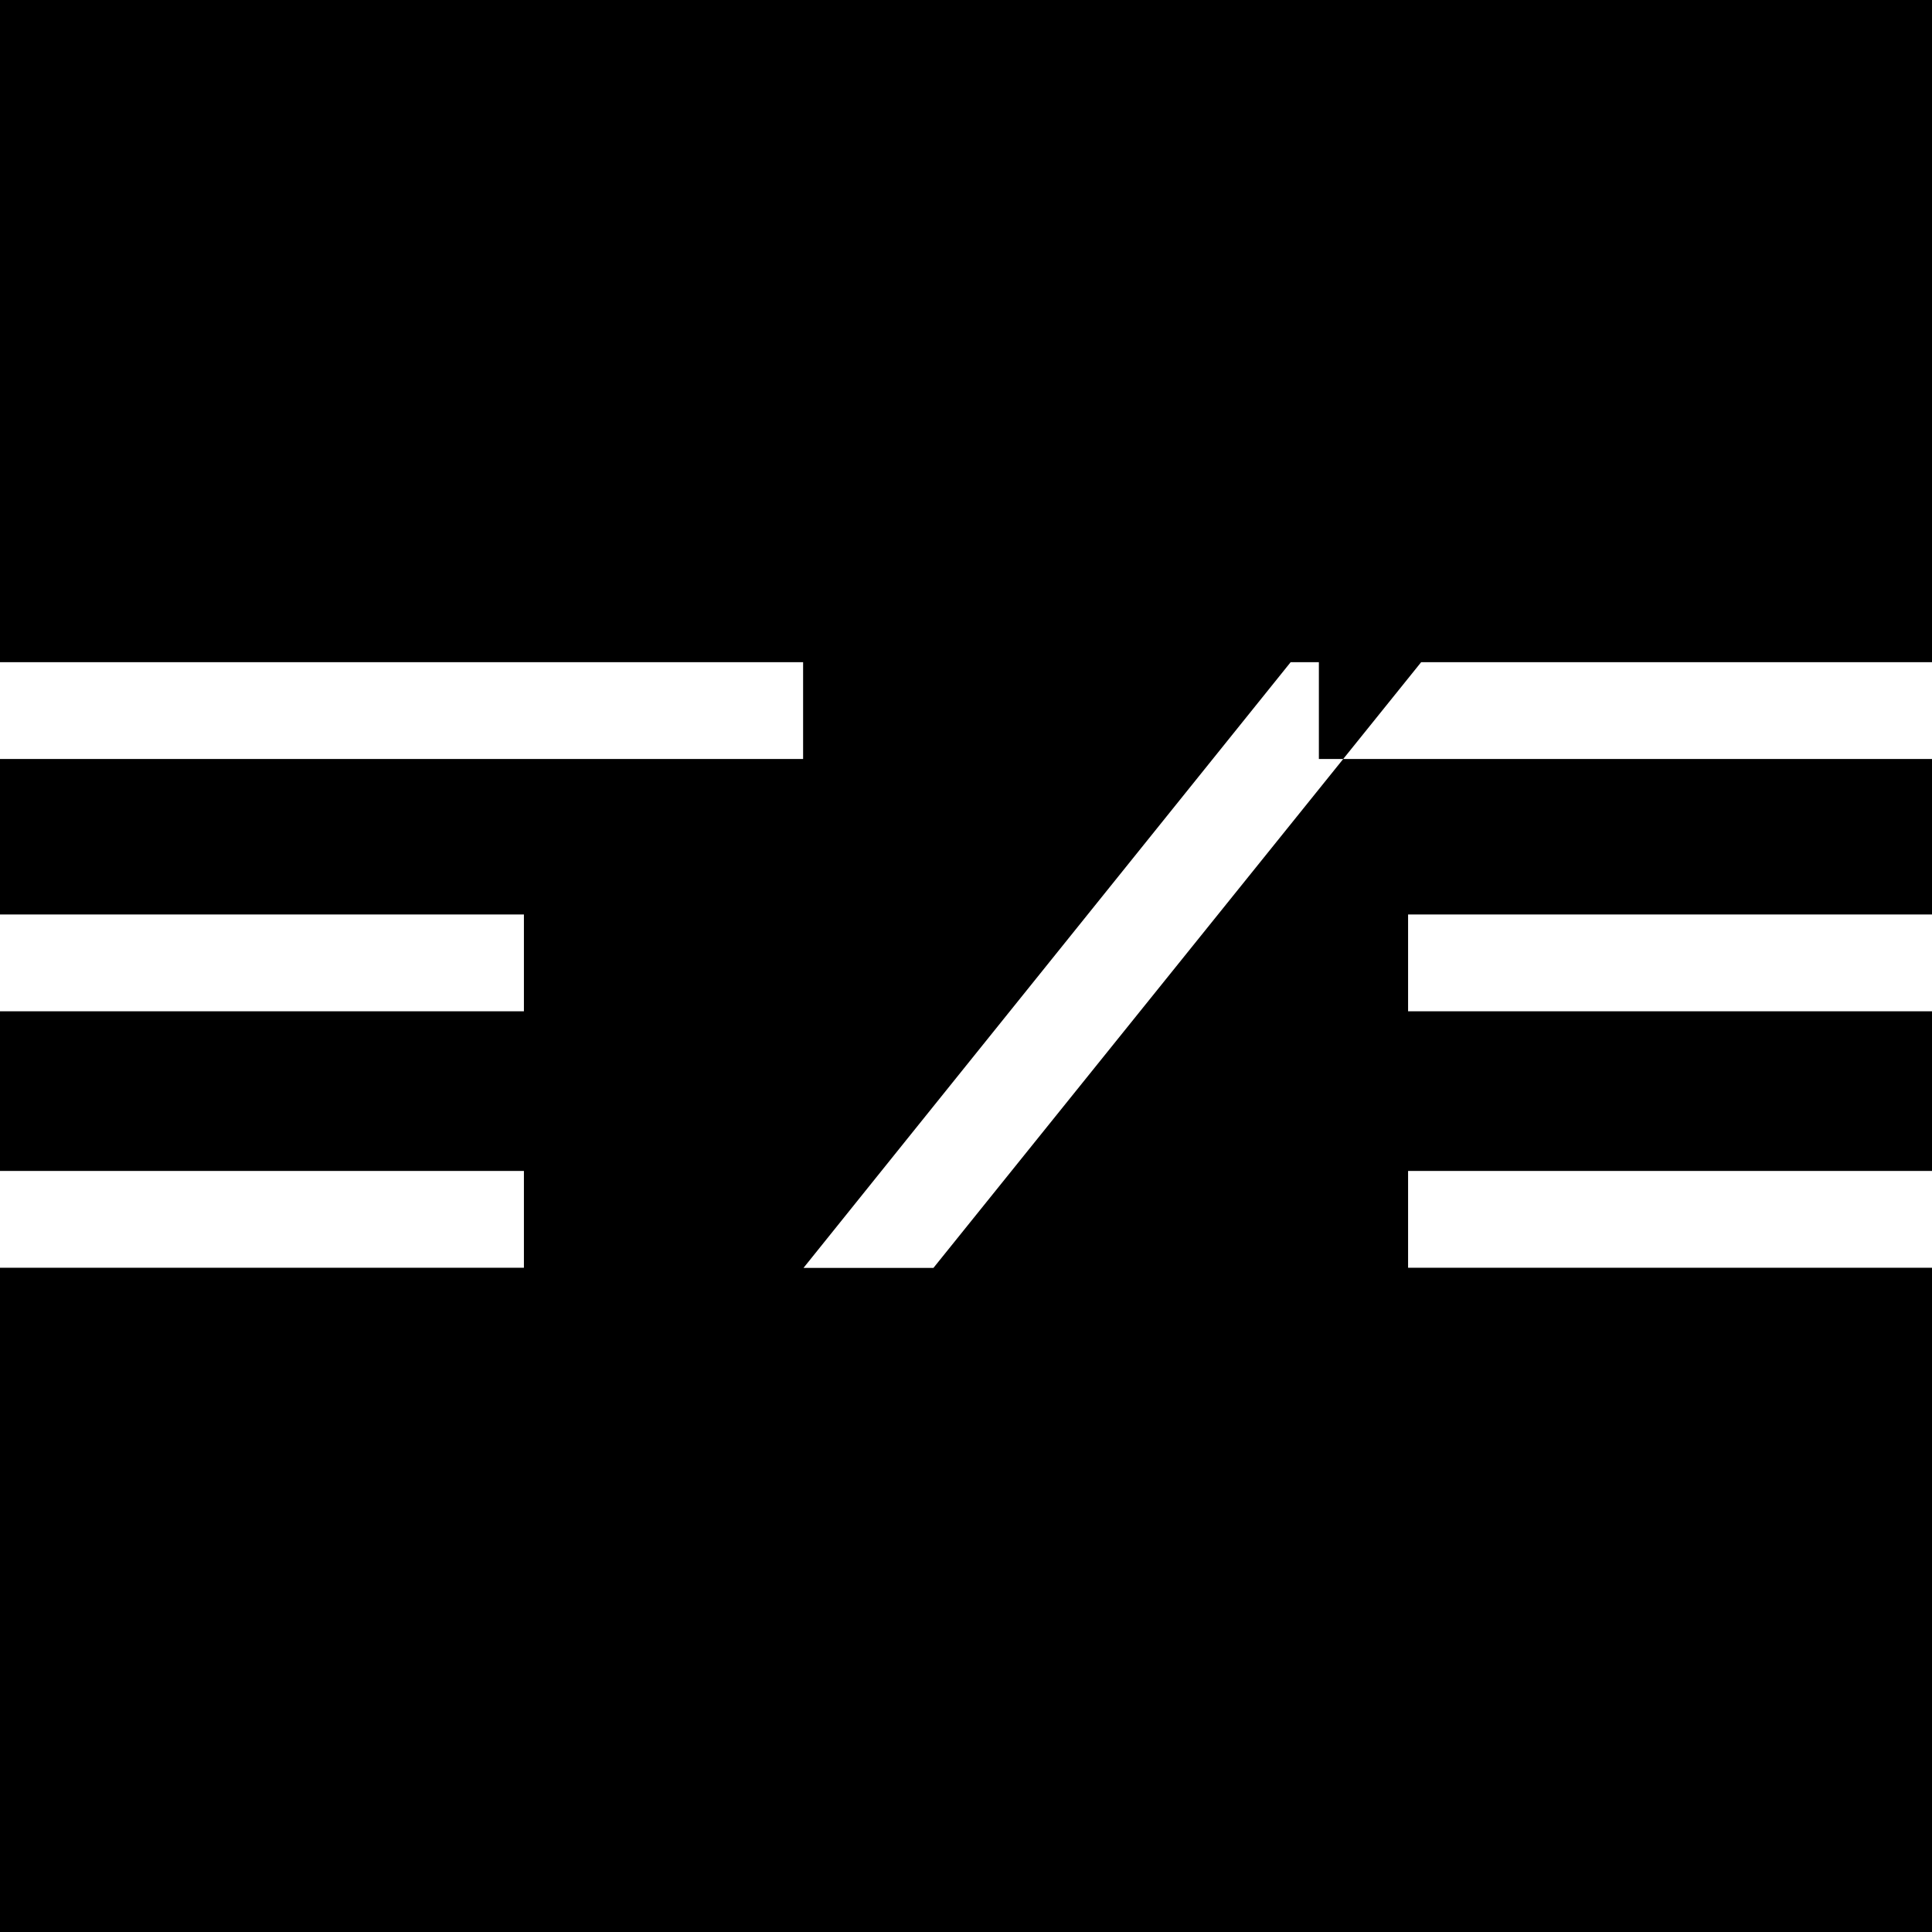
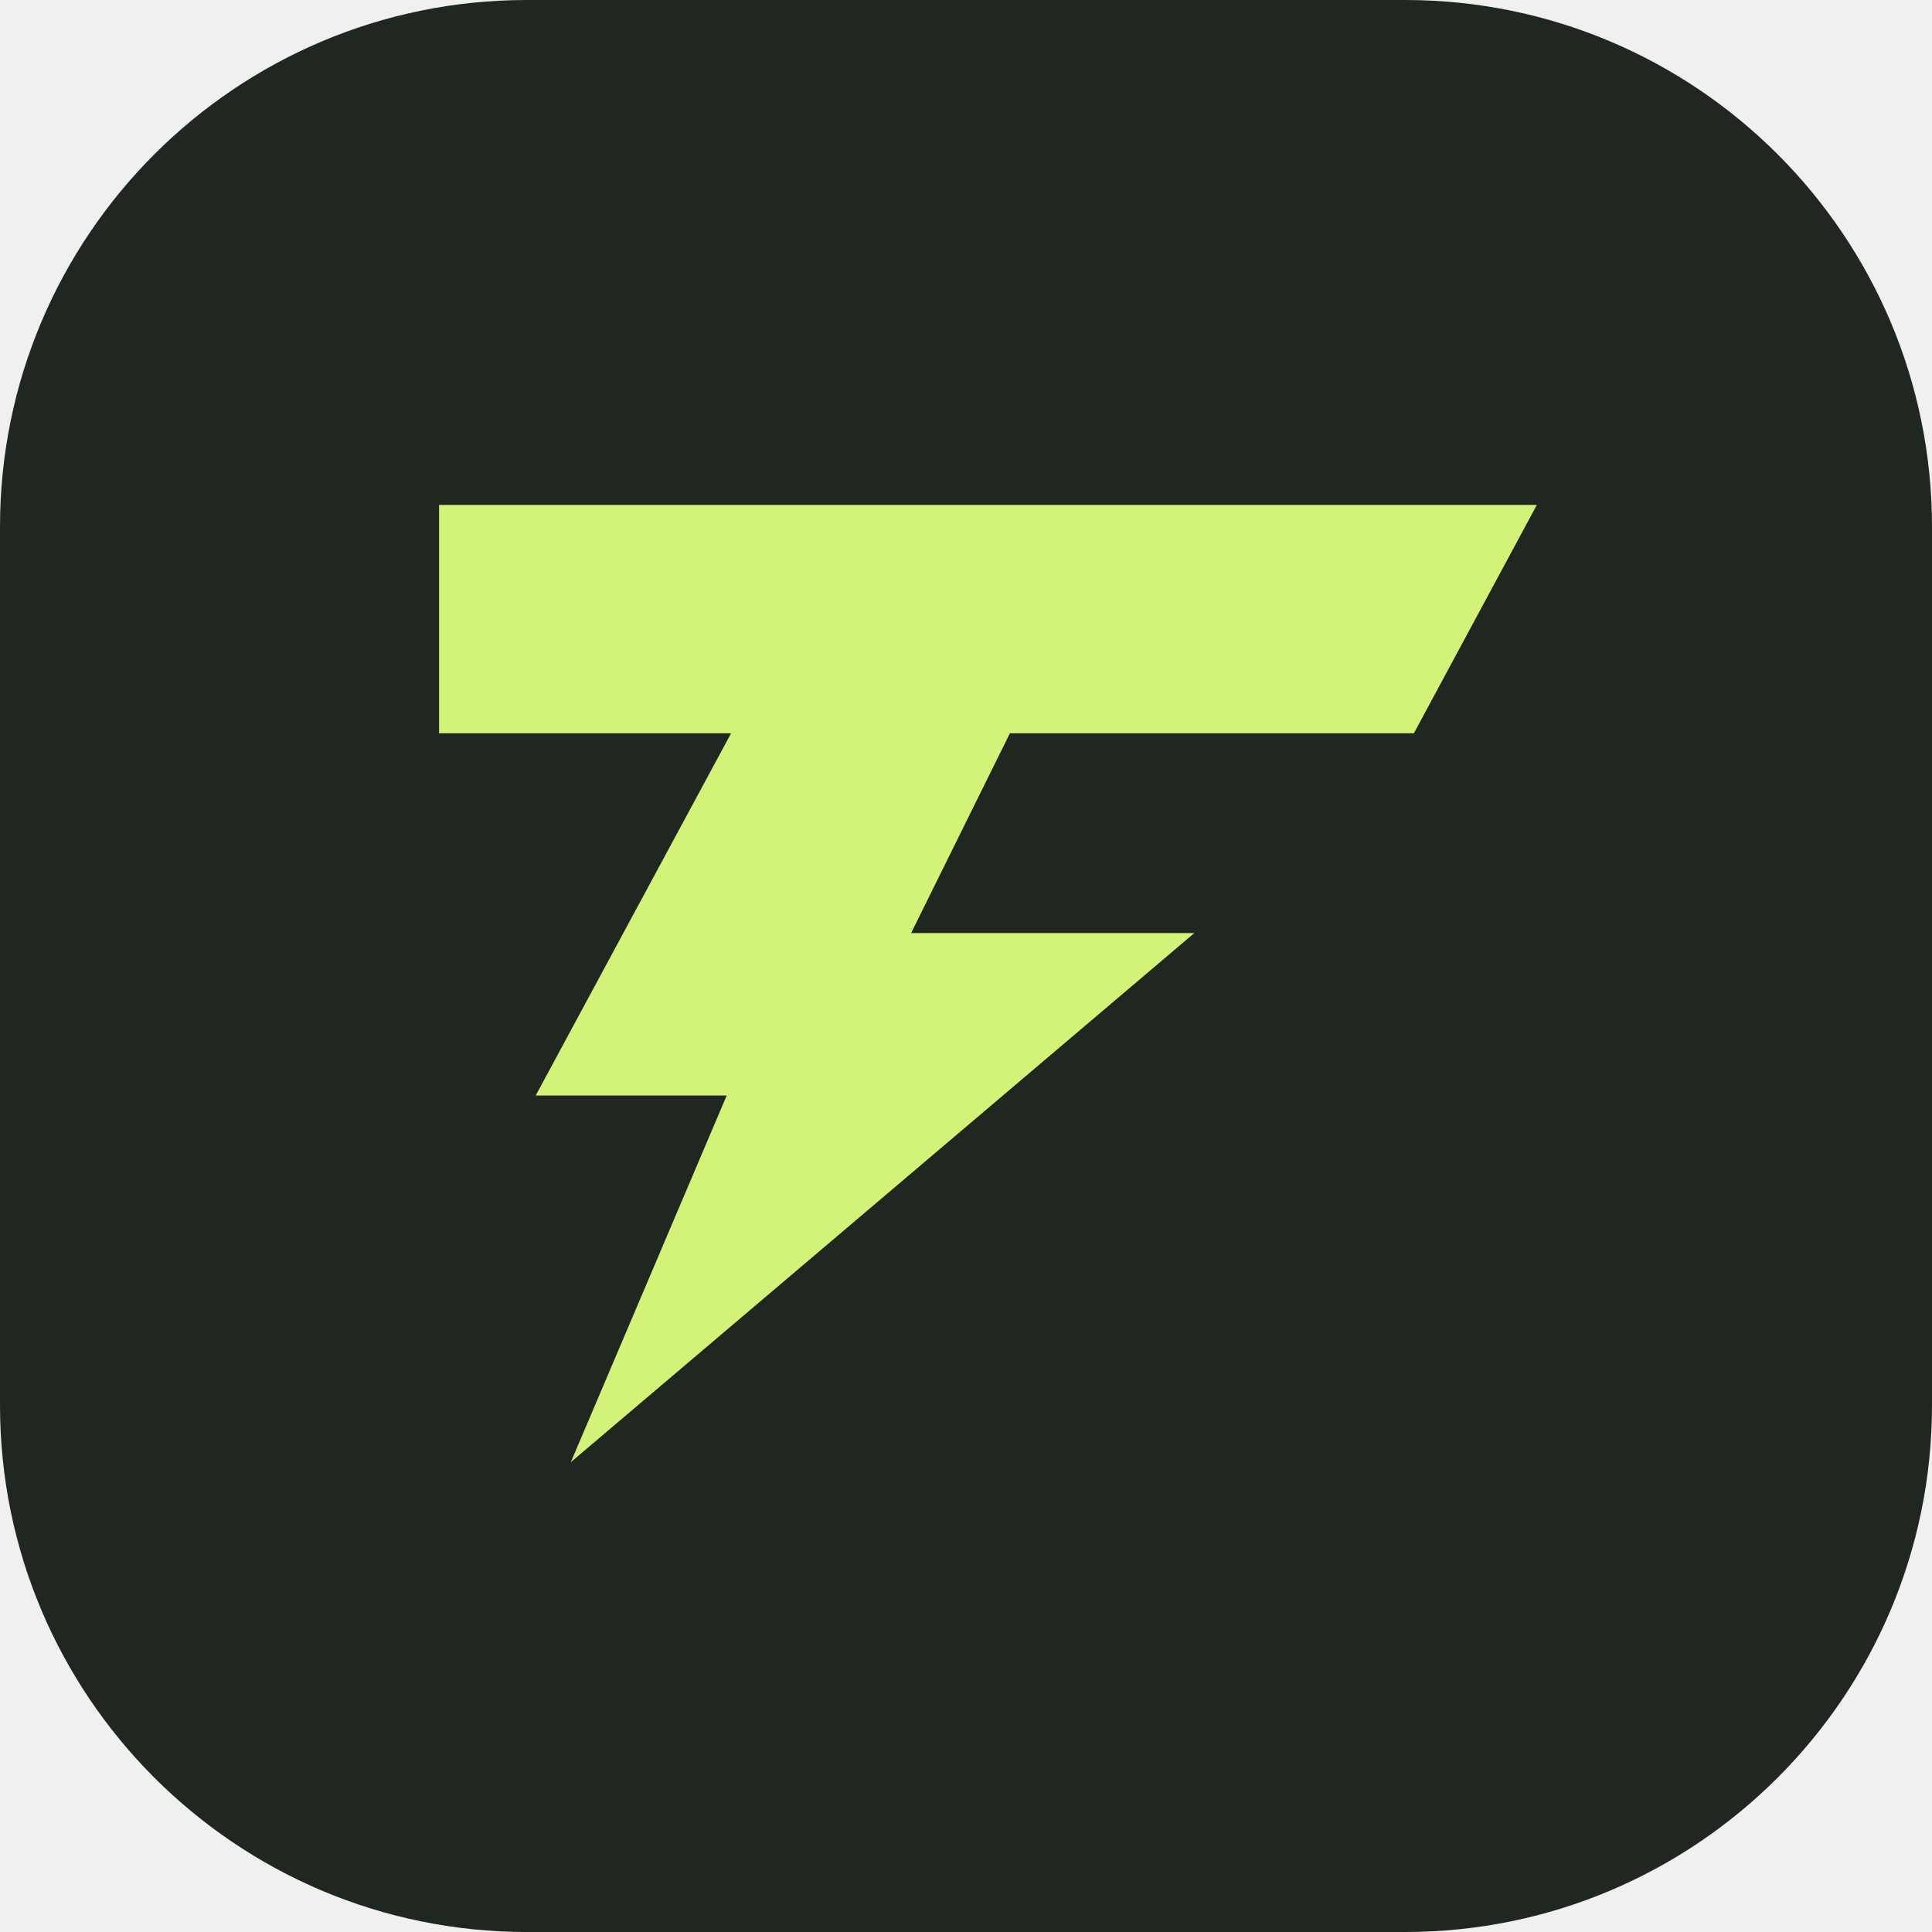
- <svg xmlns="http://www.w3.org/2000/svg" width="102" height="102" viewBox="0 0 102 102" fill="none">
-   <path fill="#000" d="M0 0h102v102H0z" />
-   <path fill="#fff" d="M49.28 66.94 75.03 34.96h-6.89L47.91 60.11l-5.49 6.83h6.86ZM0 34.96h42.4v5.11H0zm0 13.32h27.66v5.11H0zm0 13.54h27.66v5.11H0zm69.63-26.86H102v5.11H69.63zm4.71 13.32H102v5.11H74.34zm0 13.54H102v5.11H74.34z" />
+ <svg xmlns="http://www.w3.org/2000/svg" viewBox="0 0 44 44">
+   <rect width="44" height="44" rx="12" fill="#202620" />
+   <path d="M10 11.5h25l-2.8 5.2H23l-2.25 4.55h6.45L13 33.3l3.55-8.35H12.2l4.45-8.25H10v-5.2Z" fill="#d2f377" />
</svg>
